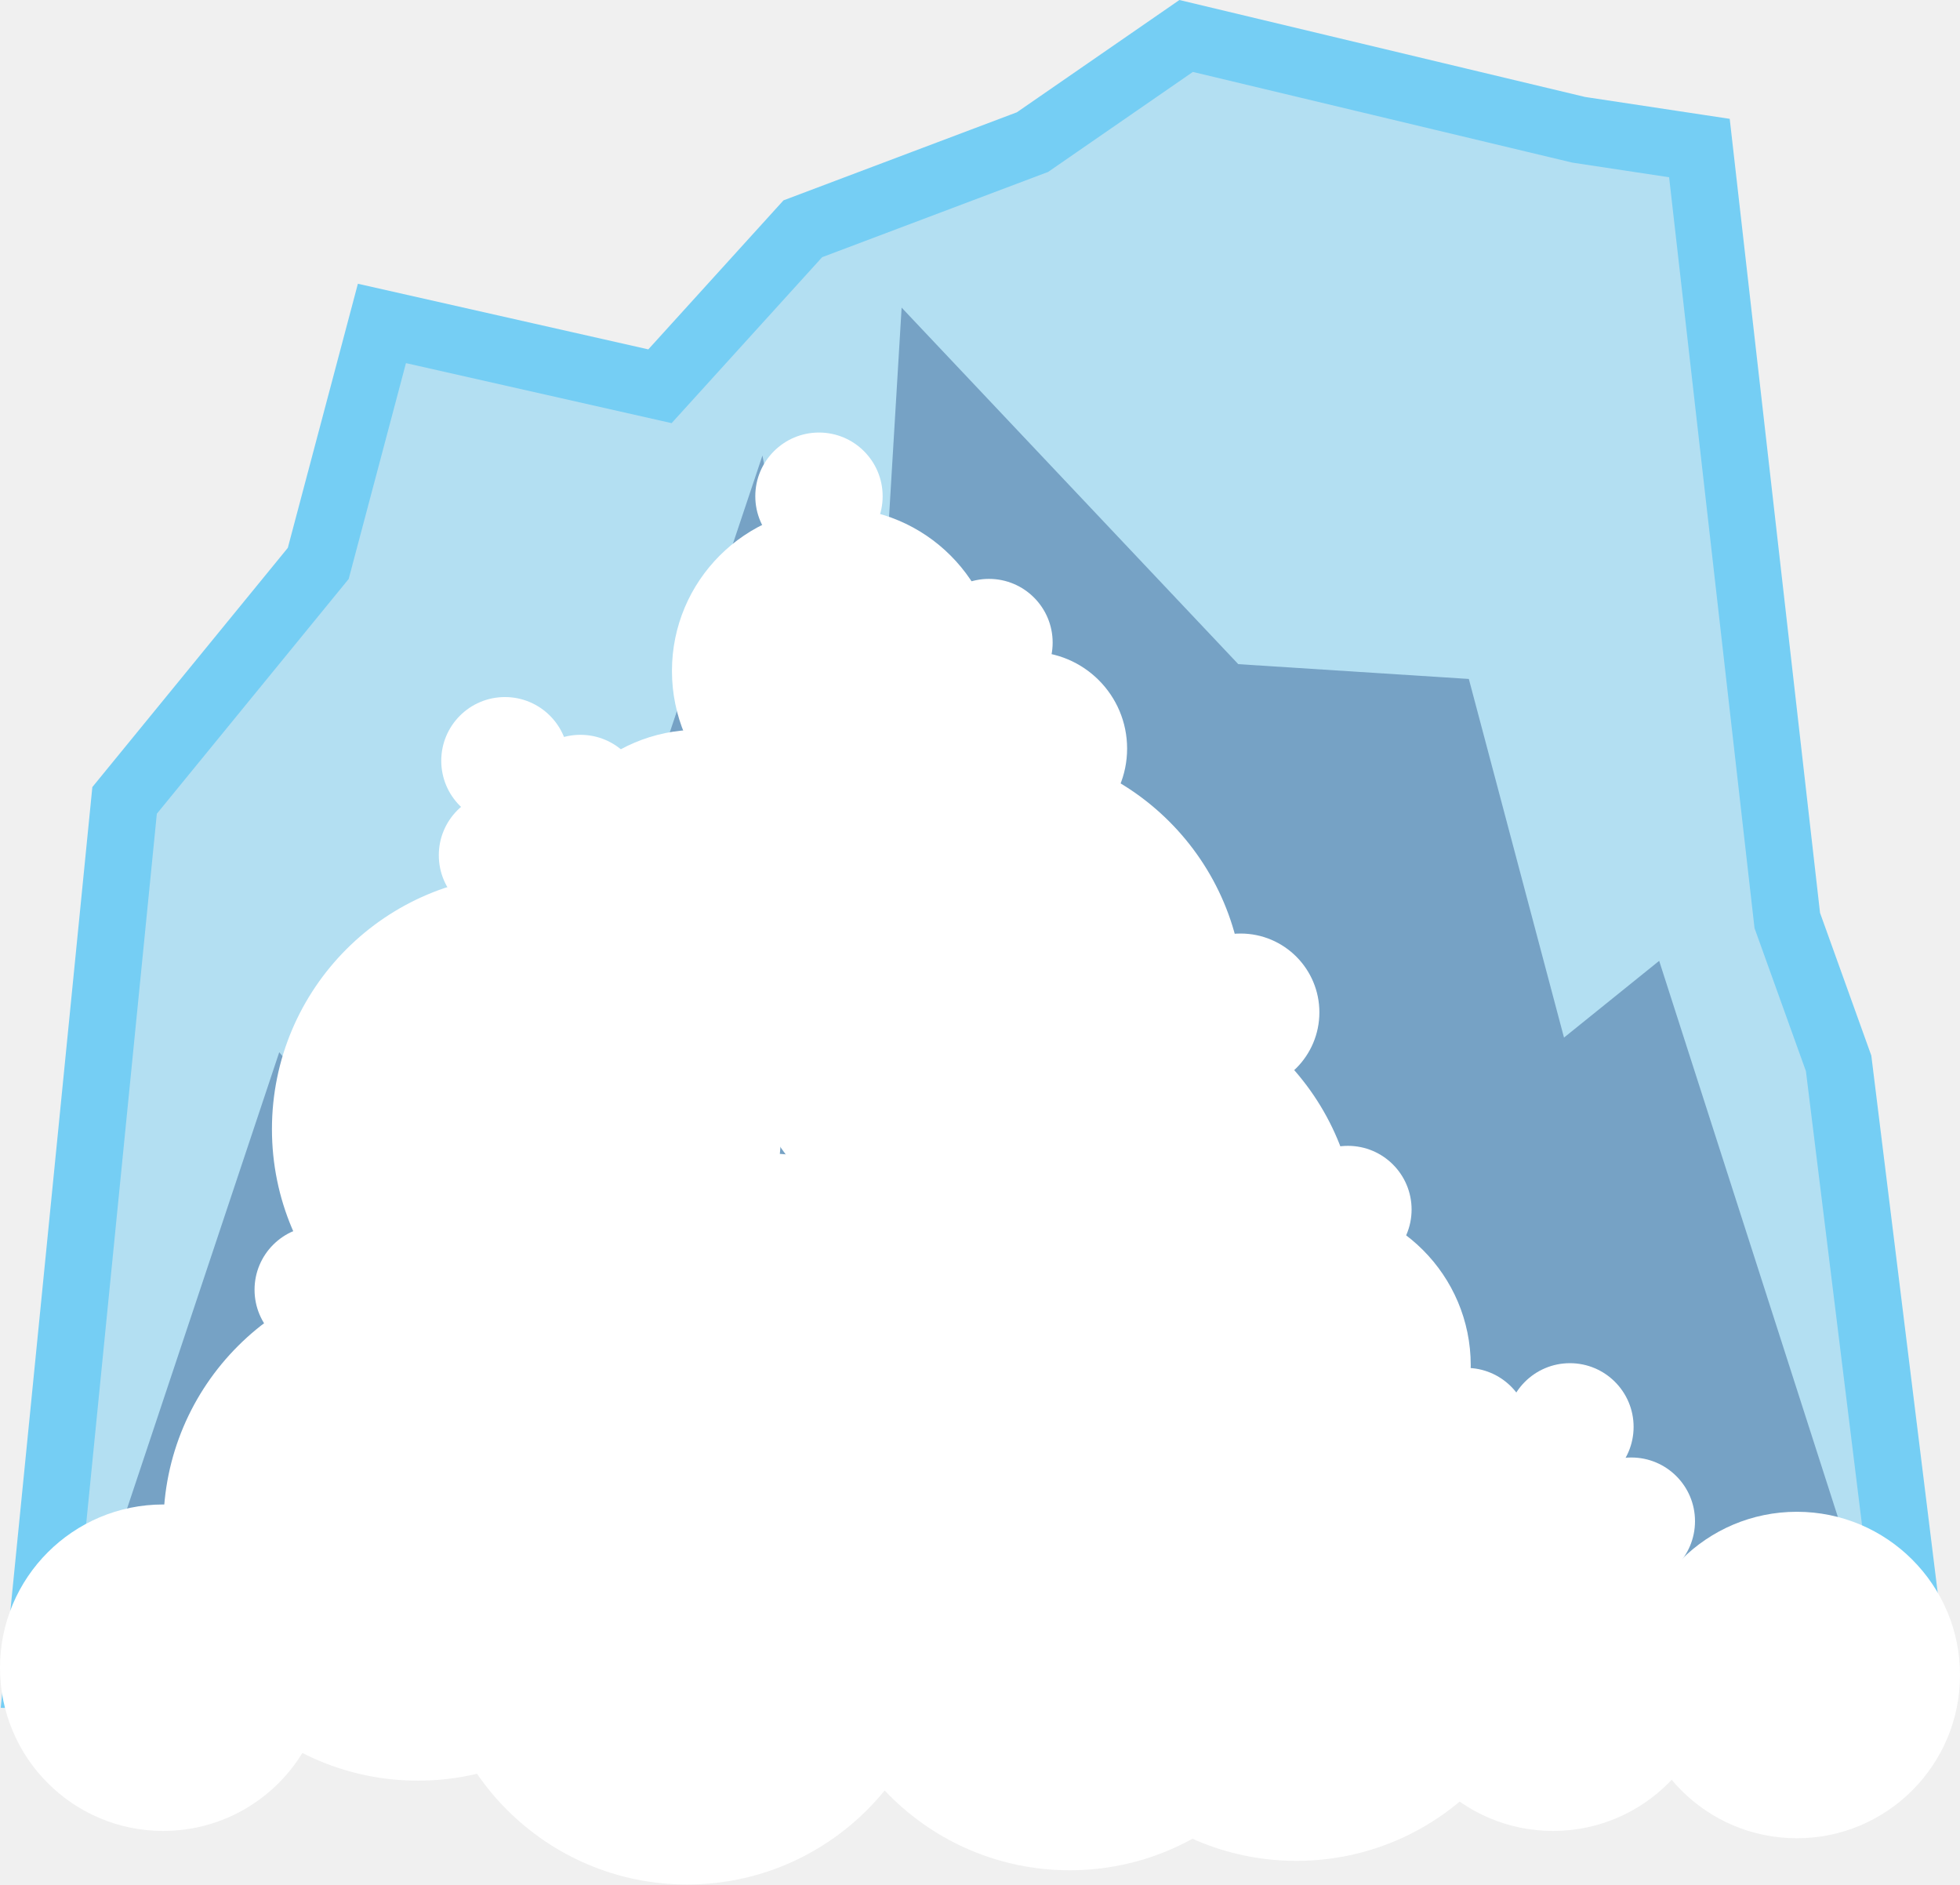
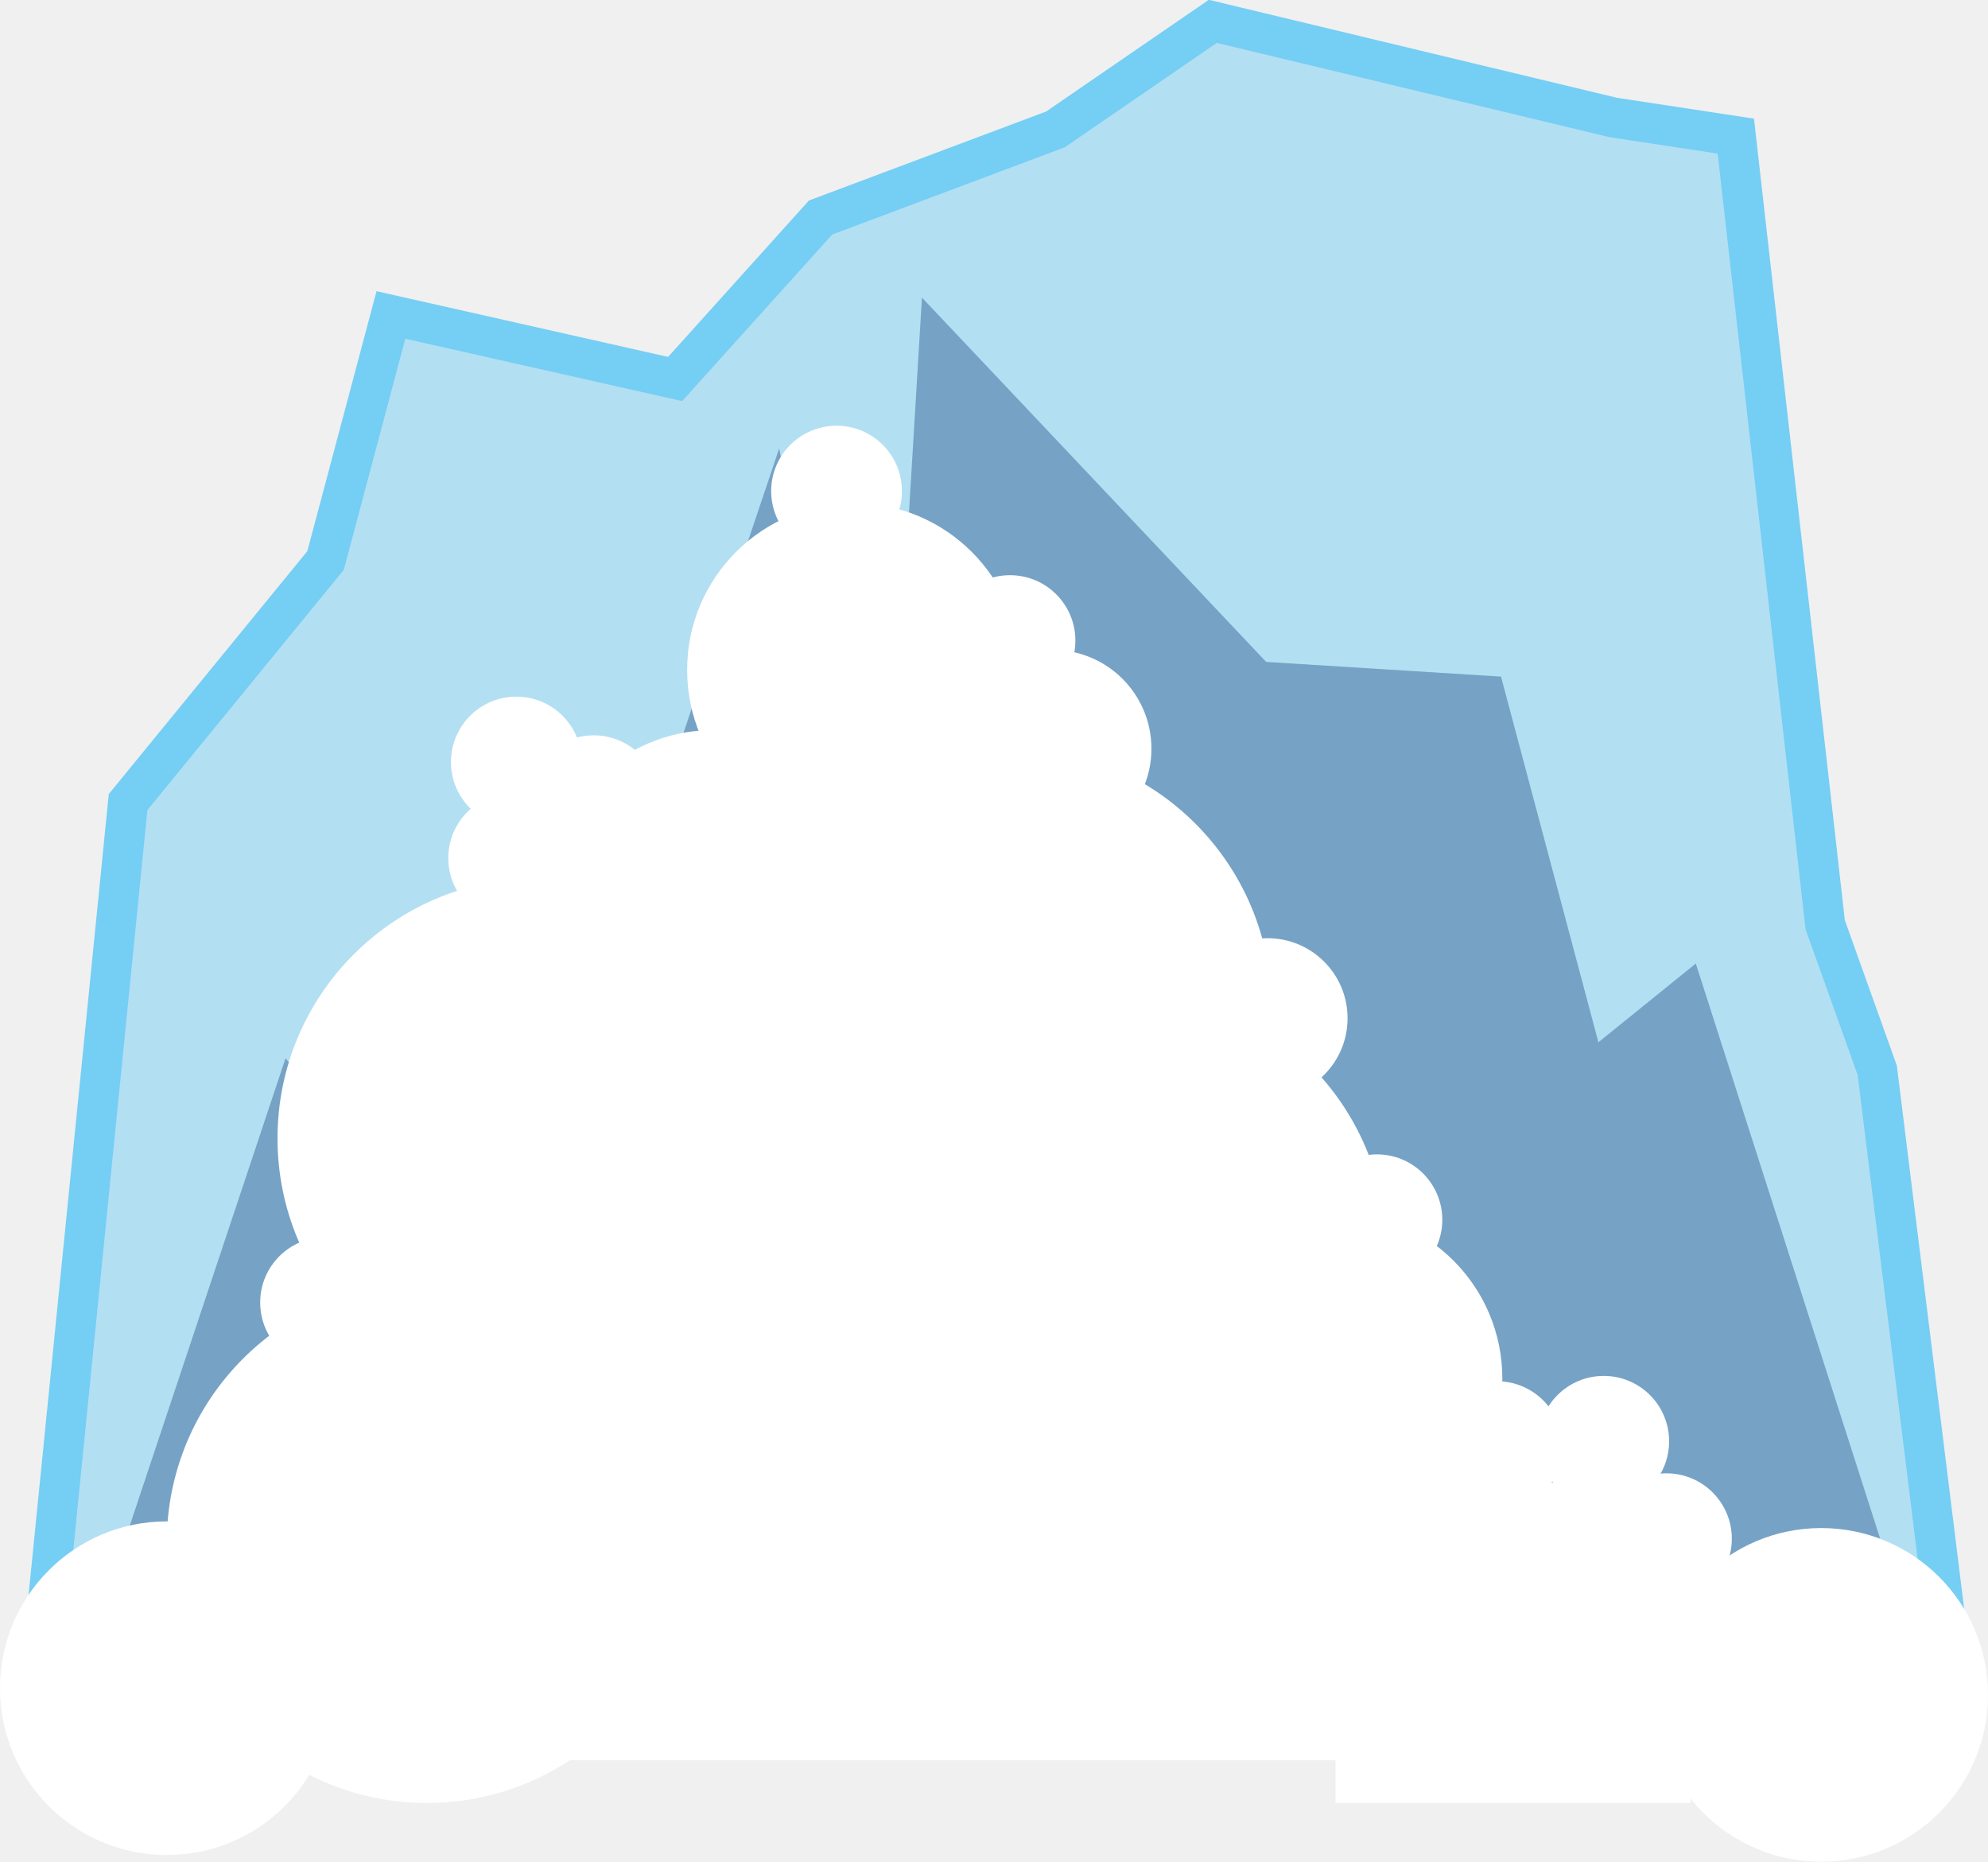
- <svg xmlns="http://www.w3.org/2000/svg" version="1.1" id="Layer_1" x="0px" y="0px" viewBox="31.146 87.384 88.002 84.601" style="enable-background:new 31.146 87.384 88.002 84.601;" xml:space="preserve">
-   <path style="opacity:0.5;fill:#75CEF4;enable-background:new    ;" d="M32.834,162.564l3.906-39.247l8.695-10.64l2.859-10.773  l12.484,2.82l6.414-7.07l10.312-3.89l6.898-4.765l17.624,4.211l5.422,0.82l3.945,34.677l2.305,6.414l3.453,27.936L32.834,162.564z" />
-   <path style="fill:none;stroke:#75CEF4;stroke-width:3;stroke-miterlimit:10;" d="M32.834,162.564l3.906-39.247l8.695-10.64  l2.859-10.773l12.484,2.82l6.414-7.07l10.312-3.89l6.898-4.765l17.624,4.211l5.422,0.82l3.945,34.677l2.305,6.414l3.453,27.936  L32.834,162.564z" />
-   <path style="opacity:0.36;fill:#0A3575;enable-background:new    ;" d="M34.474,162.236l9.21-27.615l6.078,7.234l5.297-15.819  l3.953,0.82l6.367-19.022l4.437,23.506l1.812-30.146L86.744,117.2l10.351,0.664l4.273,16.1l4.273-3.445l10.351,32.209  L34.474,162.236z" />
+ <svg xmlns="http://www.w3.org/2000/svg" version="1.1" id="Layer_1" x="0px" y="0px" viewBox="31.1 147.2 149 139.5" enable-background="new 31.1 147.2 149 139.5" xml:space="preserve">
+   <path opacity="0.5" fill="#75CEF4" enable-background="new    " d="M34,274.2l6.7-66.9l14.8-18.1l4.9-18.4l21.3,4.8l10.9-12.1  l17.6-6.6l11.8-8.1l30,7.2l9.2,1.4l6.7,59.1l3.9,10.9l5.9,47.6L34,274.2z" />
+   <path fill="none" stroke="#75CEF4" stroke-width="3" stroke-miterlimit="10" d="M34,274.2l6.7-66.9l14.8-18.1l4.9-18.4l21.3,4.8  l10.9-12.1l17.6-6.6l11.8-8.1l30,7.2l9.2,1.4l6.7,59.1l3.9,10.9l5.9,47.6L34,274.2z" />
+   <path opacity="0.36" fill="#0A3575" enable-background="new    " d="M36.8,273.6l15.7-47.1l10.4,12.3l9-27l6.7,1.4l10.9-32.4  l7.6,40.1l3.1-51.4l25.8,27.3l17.6,1.1l7.3,27.4l7.3-5.9l17.6,54.9L36.8,273.6z" />
  <g>
-     <circle style="fill:#FFFFFF;" cx="38.474" cy="162.252" r="7.328" />
-     <circle style="fill:#FFFFFF;" cx="62.496" cy="127.473" r="7.328" />
-     <circle style="fill:#FFFFFF;" cx="68.644" cy="117.505" r="7.328" />
-     <circle style="fill:#FFFFFF;" cx="89.853" cy="148.682" r="7.328" />
-     <circle style="fill:#FFFFFF;" cx="111.821" cy="162.58" r="7.328" />
-     <circle style="fill:#FFFFFF;" cx="100.876" cy="162.252" r="7.328" />
-     <circle style="fill:#FFFFFF;" cx="49.911" cy="155.893" r="11.429" />
-     <circle style="fill:#FFFFFF;" cx="54.785" cy="138.074" r="11.429" />
-     <circle style="fill:#FFFFFF;" cx="65.386" cy="150.588" r="11.429" />
-     <circle style="fill:#FFFFFF;" cx="61.996" cy="160.556" r="11.429" />
-     <circle style="fill:#FFFFFF;" cx="79.174" cy="159.916" r="11.429" />
-     <circle style="fill:#FFFFFF;" cx="89.353" cy="159.494" r="11.429" />
-     <circle style="fill:#FFFFFF;" cx="80.659" cy="142.956" r="11.429" />
-     <circle style="fill:#FFFFFF;" cx="75.565" cy="132.347" r="11.429" />
-     <circle style="fill:#FFFFFF;" cx="45.434" cy="145.284" r="2.859" />
-     <circle style="fill:#FFFFFF;" cx="53.707" cy="125.778" r="2.859" />
-     <circle style="fill:#FFFFFF;" cx="57.207" cy="123.231" r="2.859" />
-     <circle style="fill:#FFFFFF;" cx="53.817" cy="121.536" r="2.859" />
-     <circle style="fill:#FFFFFF;" cx="77.409" cy="120.989" r="4.343" />
-     <circle style="fill:#FFFFFF;" cx="67.917" cy="109.661" r="2.859" />
-     <circle style="fill:#FFFFFF;" cx="75.55" cy="116.231" r="2.859" />
-     <circle style="fill:#FFFFFF;" cx="86.846" cy="132.832" r="3.539" />
-     <circle style="fill:#FFFFFF;" cx="91.666" cy="141.683" r="2.859" />
-     <circle style="fill:#FFFFFF;" cx="96.97" cy="151.651" r="2.859" />
-     <circle style="fill:#FFFFFF;" cx="99.939" cy="155.252" r="2.859" />
-     <circle style="fill:#FFFFFF;" cx="104.391" cy="155.674" r="2.859" />
-     <circle style="fill:#FFFFFF;" cx="101.634" cy="151.44" r="2.859" />
+     <circle fill="#FFFFFF" cx="43.6" cy="273.7" r="12.5" />
+     <circle fill="#FFFFFF" cx="84.6" cy="214.4" r="12.5" />
+     <circle fill="#FFFFFF" cx="95.1" cy="197.4" r="12.5" />
+     <circle fill="#FFFFFF" cx="131.2" cy="250.5" r="12.5" />
+     <circle fill="#FFFFFF" cx="167.6" cy="274.2" r="12.5" />
+     <circle fill="#FFFFFF" cx="63.1" cy="262.8" r="19.5" />
+     <circle fill="#FFFFFF" cx="71.4" cy="232.5" r="19.5" />
+     <circle fill="#FFFFFF" cx="115.5" cy="240.8" r="19.5" />
+     <circle fill="#FFFFFF" cx="106.9" cy="222.7" r="19.5" />
+     <circle fill="#FFFFFF" cx="55.5" cy="244.8" r="4.9" />
+     <circle fill="#FFFFFF" cx="69.6" cy="211.5" r="4.9" />
+     <circle fill="#FFFFFF" cx="75.6" cy="207.2" r="4.9" />
+     <circle fill="#FFFFFF" cx="69.8" cy="204.3" r="4.9" />
+     <circle fill="#FFFFFF" cx="110" cy="203.3" r="7.4" />
+     <circle fill="#FFFFFF" cx="93.8" cy="184" r="4.9" />
+     <circle fill="#FFFFFF" cx="106.8" cy="195.2" r="4.9" />
+     <circle fill="#FFFFFF" cx="126.1" cy="223.5" r="6" />
+     <circle fill="#FFFFFF" cx="134.3" cy="238.6" r="4.9" />
+     <circle fill="#FFFFFF" cx="143.3" cy="255.6" r="4.9" />
+     <circle fill="#FFFFFF" cx="156" cy="262.5" r="4.9" />
+     <circle fill="#FFFFFF" cx="151.3" cy="255.2" r="4.9" />
  </g>
+   <rect x="69.8" y="233.7" fill="#FFFFFF" width="62.3" height="45.4" />
+   <rect x="131.2" y="258.3" fill="#FFFFFF" width="26.6" height="24" />
</svg>
